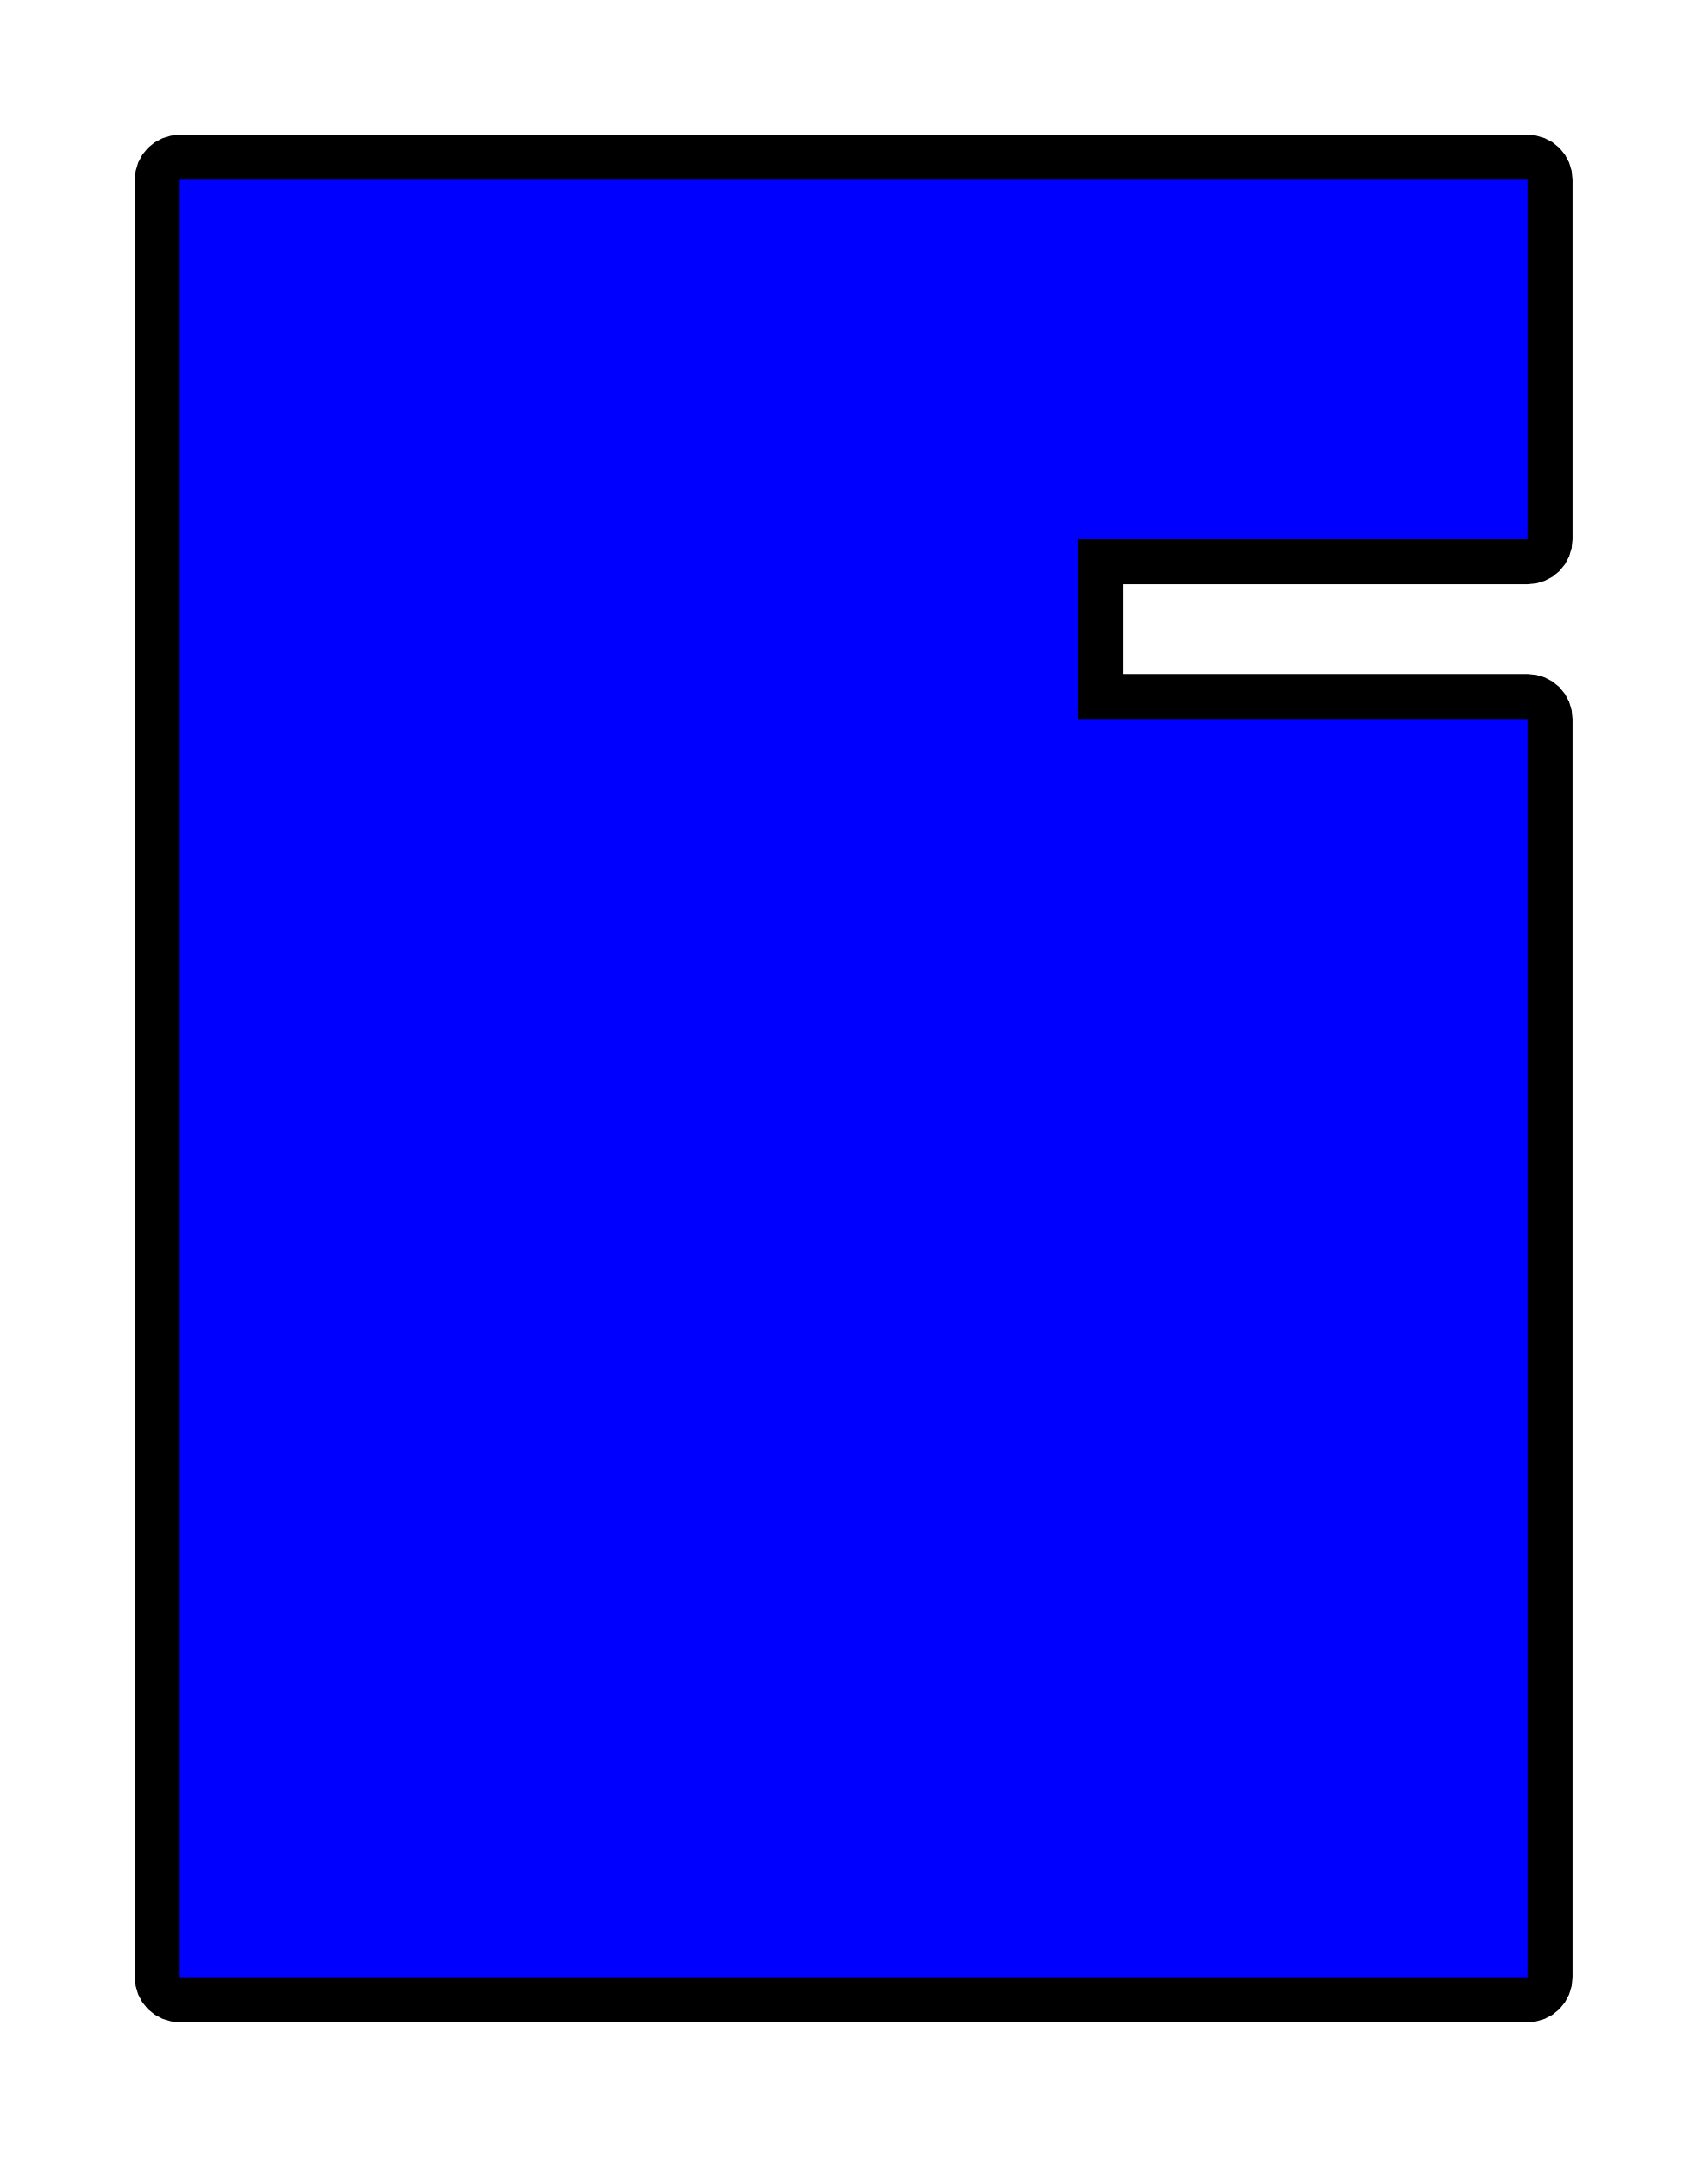
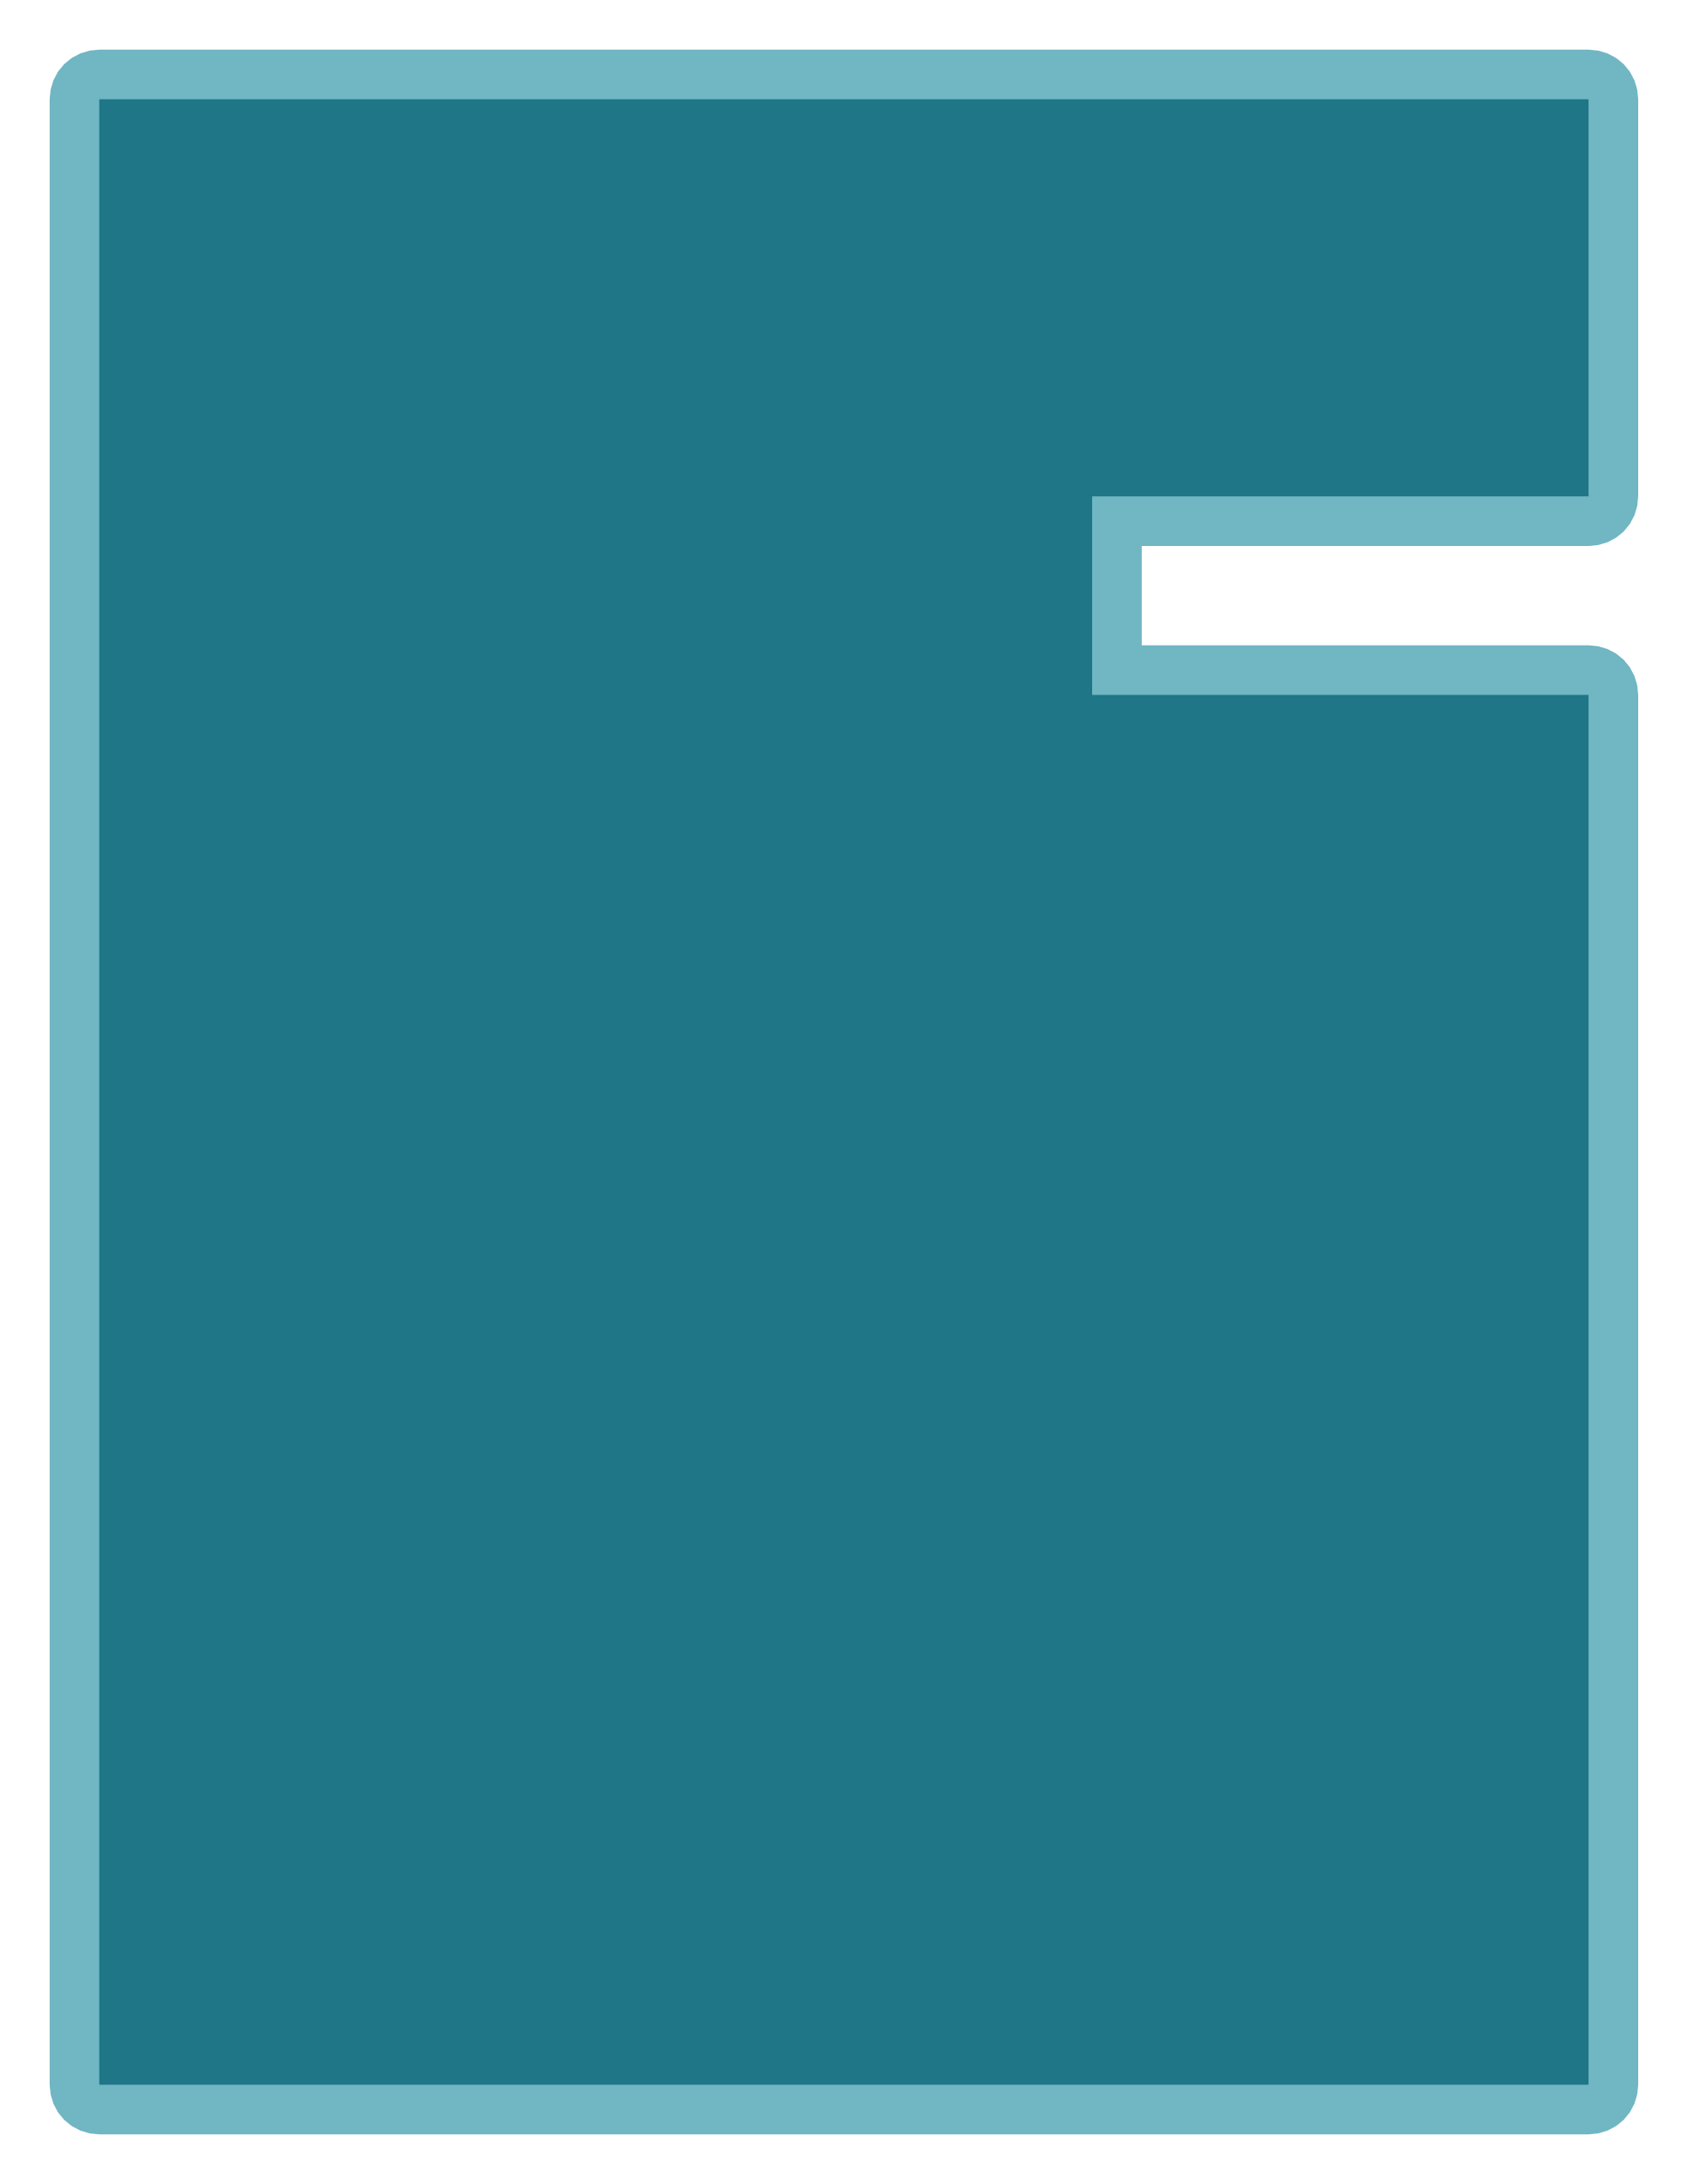
- <svg xmlns="http://www.w3.org/2000/svg" width="190" height="240" version="1.1">
-   <g transform="translate(20 220) scale(10 -10)">
-     <polygon points="0 -0.5, -0.098 -0.49, -0.191 -0.462, -0.278 -0.416, -0.354 -0.354, -0.416 -0.278, -0.462 -0.191, -0.49 -0.098, -0.5 0, -0.5 20, -0.49 20.098, -0.462 20.191, -0.416 20.278, -0.354 20.354, -0.278 20.416, -0.191 20.462, -0.098 20.49, 0 20.5, 15 20.5, 15.098 20.49, 15.191 20.462, 15.278 20.416, 15.354 20.354, 15.416 20.278, 15.462 20.191, 15.49 20.098, 15.5 20, 15.5 16, 15.49 15.902, 15.462 15.809, 15.416 15.722, 15.354 15.646, 15.278 15.584, 15.191 15.538, 15.098 15.51, 15 15.5, 10.5 15.5, 10.5 14.5, 15 14.5, 15.098 14.49, 15.191 14.462, 15.278 14.416, 15.354 14.354, 15.416 14.278, 15.462 14.191, 15.49 14.098, 15.5 14, 15.5 0, 15.49 -0.098, 15.462 -0.191, 15.416 -0.278, 15.354 -0.354, 15.278 -0.416, 15.191 -0.462, 15.098 -0.49, 15 -0.5, 0 -0.5" />
-     <polygon points="0 0, 0 20, 15 20, 15 16, 10 16, 10 14, 15 14, 15 0, 0 0" fill="rgb(0,0,255)" />
+ <svg xmlns="http://www.w3.org/2000/svg" width="170" height="220" version="1.1">
+   <g transform="translate(10 210) scale(10 -10)">
+     <polygon points="0 -0.5, -0.098 -0.49, -0.191 -0.462, -0.278 -0.416, -0.354 -0.354, -0.416 -0.278, -0.462 -0.191, -0.49 -0.098, -0.5 0, -0.5 20, -0.49 20.098, -0.462 20.191, -0.416 20.278, -0.354 20.354, -0.278 20.416, -0.191 20.462, -0.098 20.49, 0 20.5, 15 20.5, 15.098 20.49, 15.191 20.462, 15.278 20.416, 15.354 20.354, 15.416 20.278, 15.462 20.191, 15.49 20.098, 15.5 20, 15.5 16, 15.49 15.902, 15.462 15.809, 15.416 15.722, 15.354 15.646, 15.278 15.584, 15.191 15.538, 15.098 15.51, 15 15.5, 10.5 15.5, 10.5 14.5, 15 14.5, 15.098 14.49, 15.191 14.462, 15.278 14.416, 15.354 14.354, 15.416 14.278, 15.462 14.191, 15.49 14.098, 15.5 14, 15.5 0, 15.49 -0.098, 15.462 -0.191, 15.416 -0.278, 15.354 -0.354, 15.278 -0.416, 15.191 -0.462, 15.098 -0.49, 15 -0.5, 0 -0.5" fill="#70B6C3" />
+     <polygon points="0 0, 0 20, 15 20, 15 16, 10 16, 10 14, 15 14, 15 0, 0 0" fill="#1E7687" />
  </g>
</svg>
